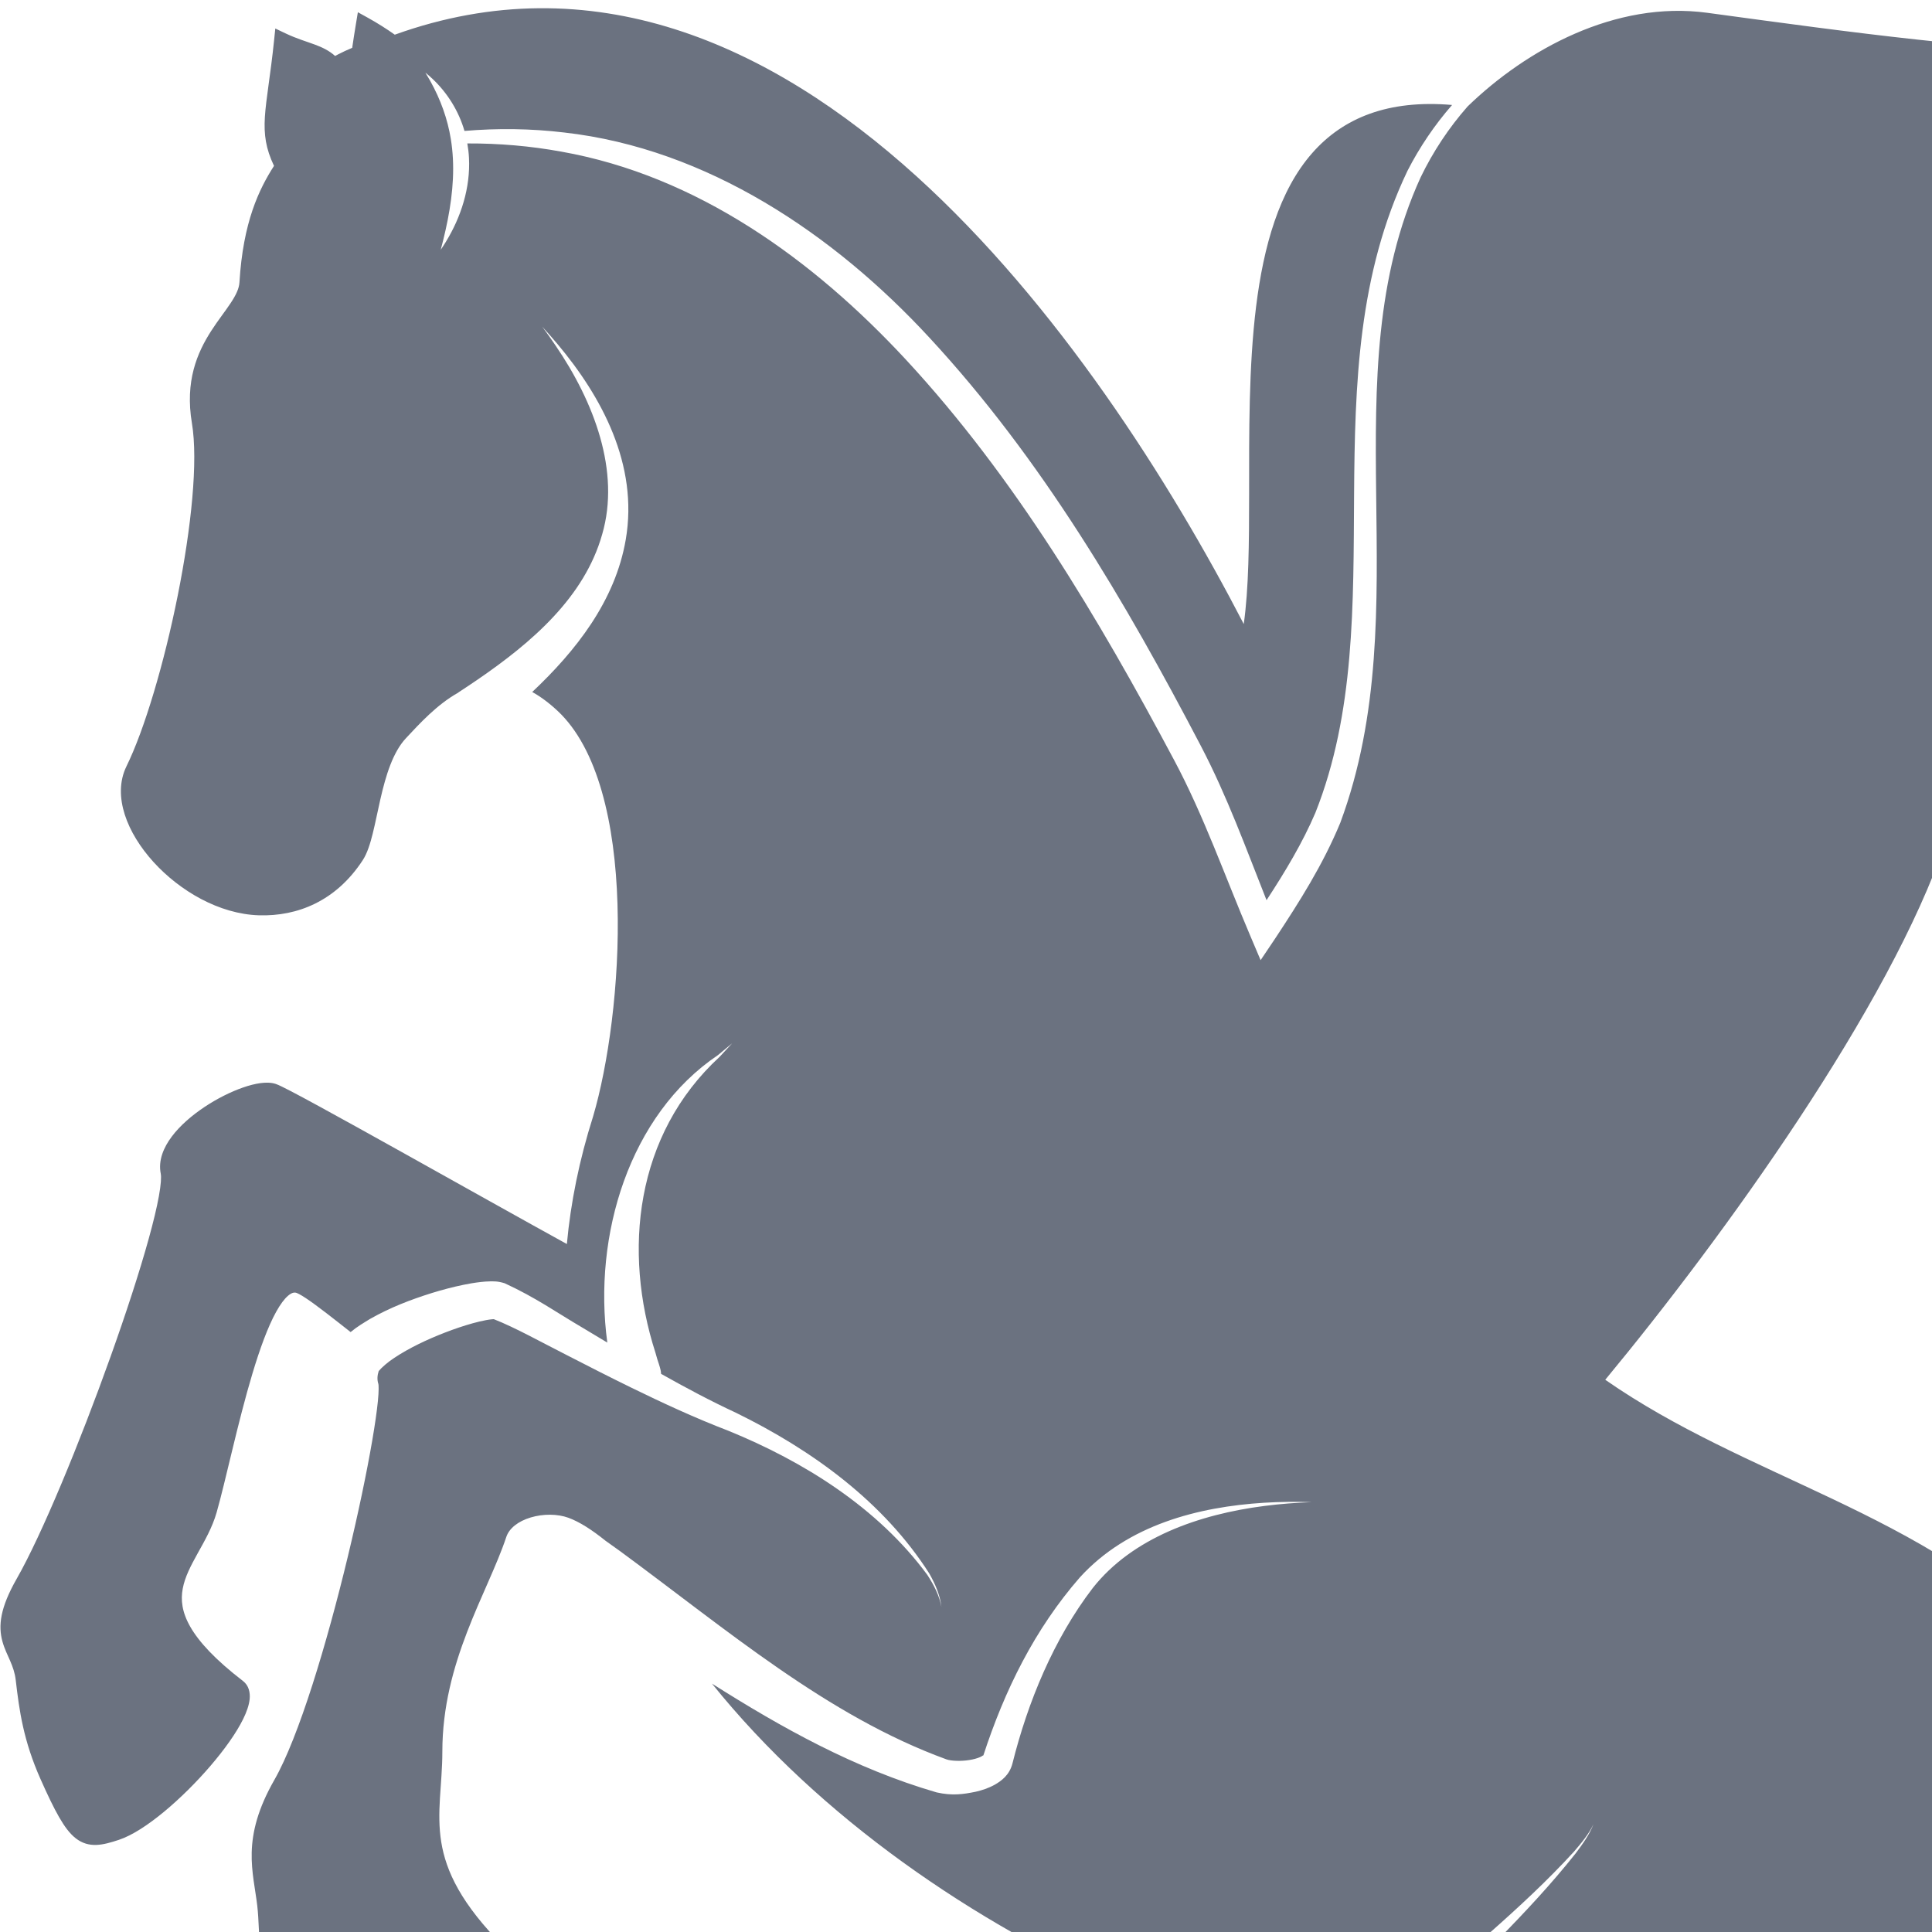
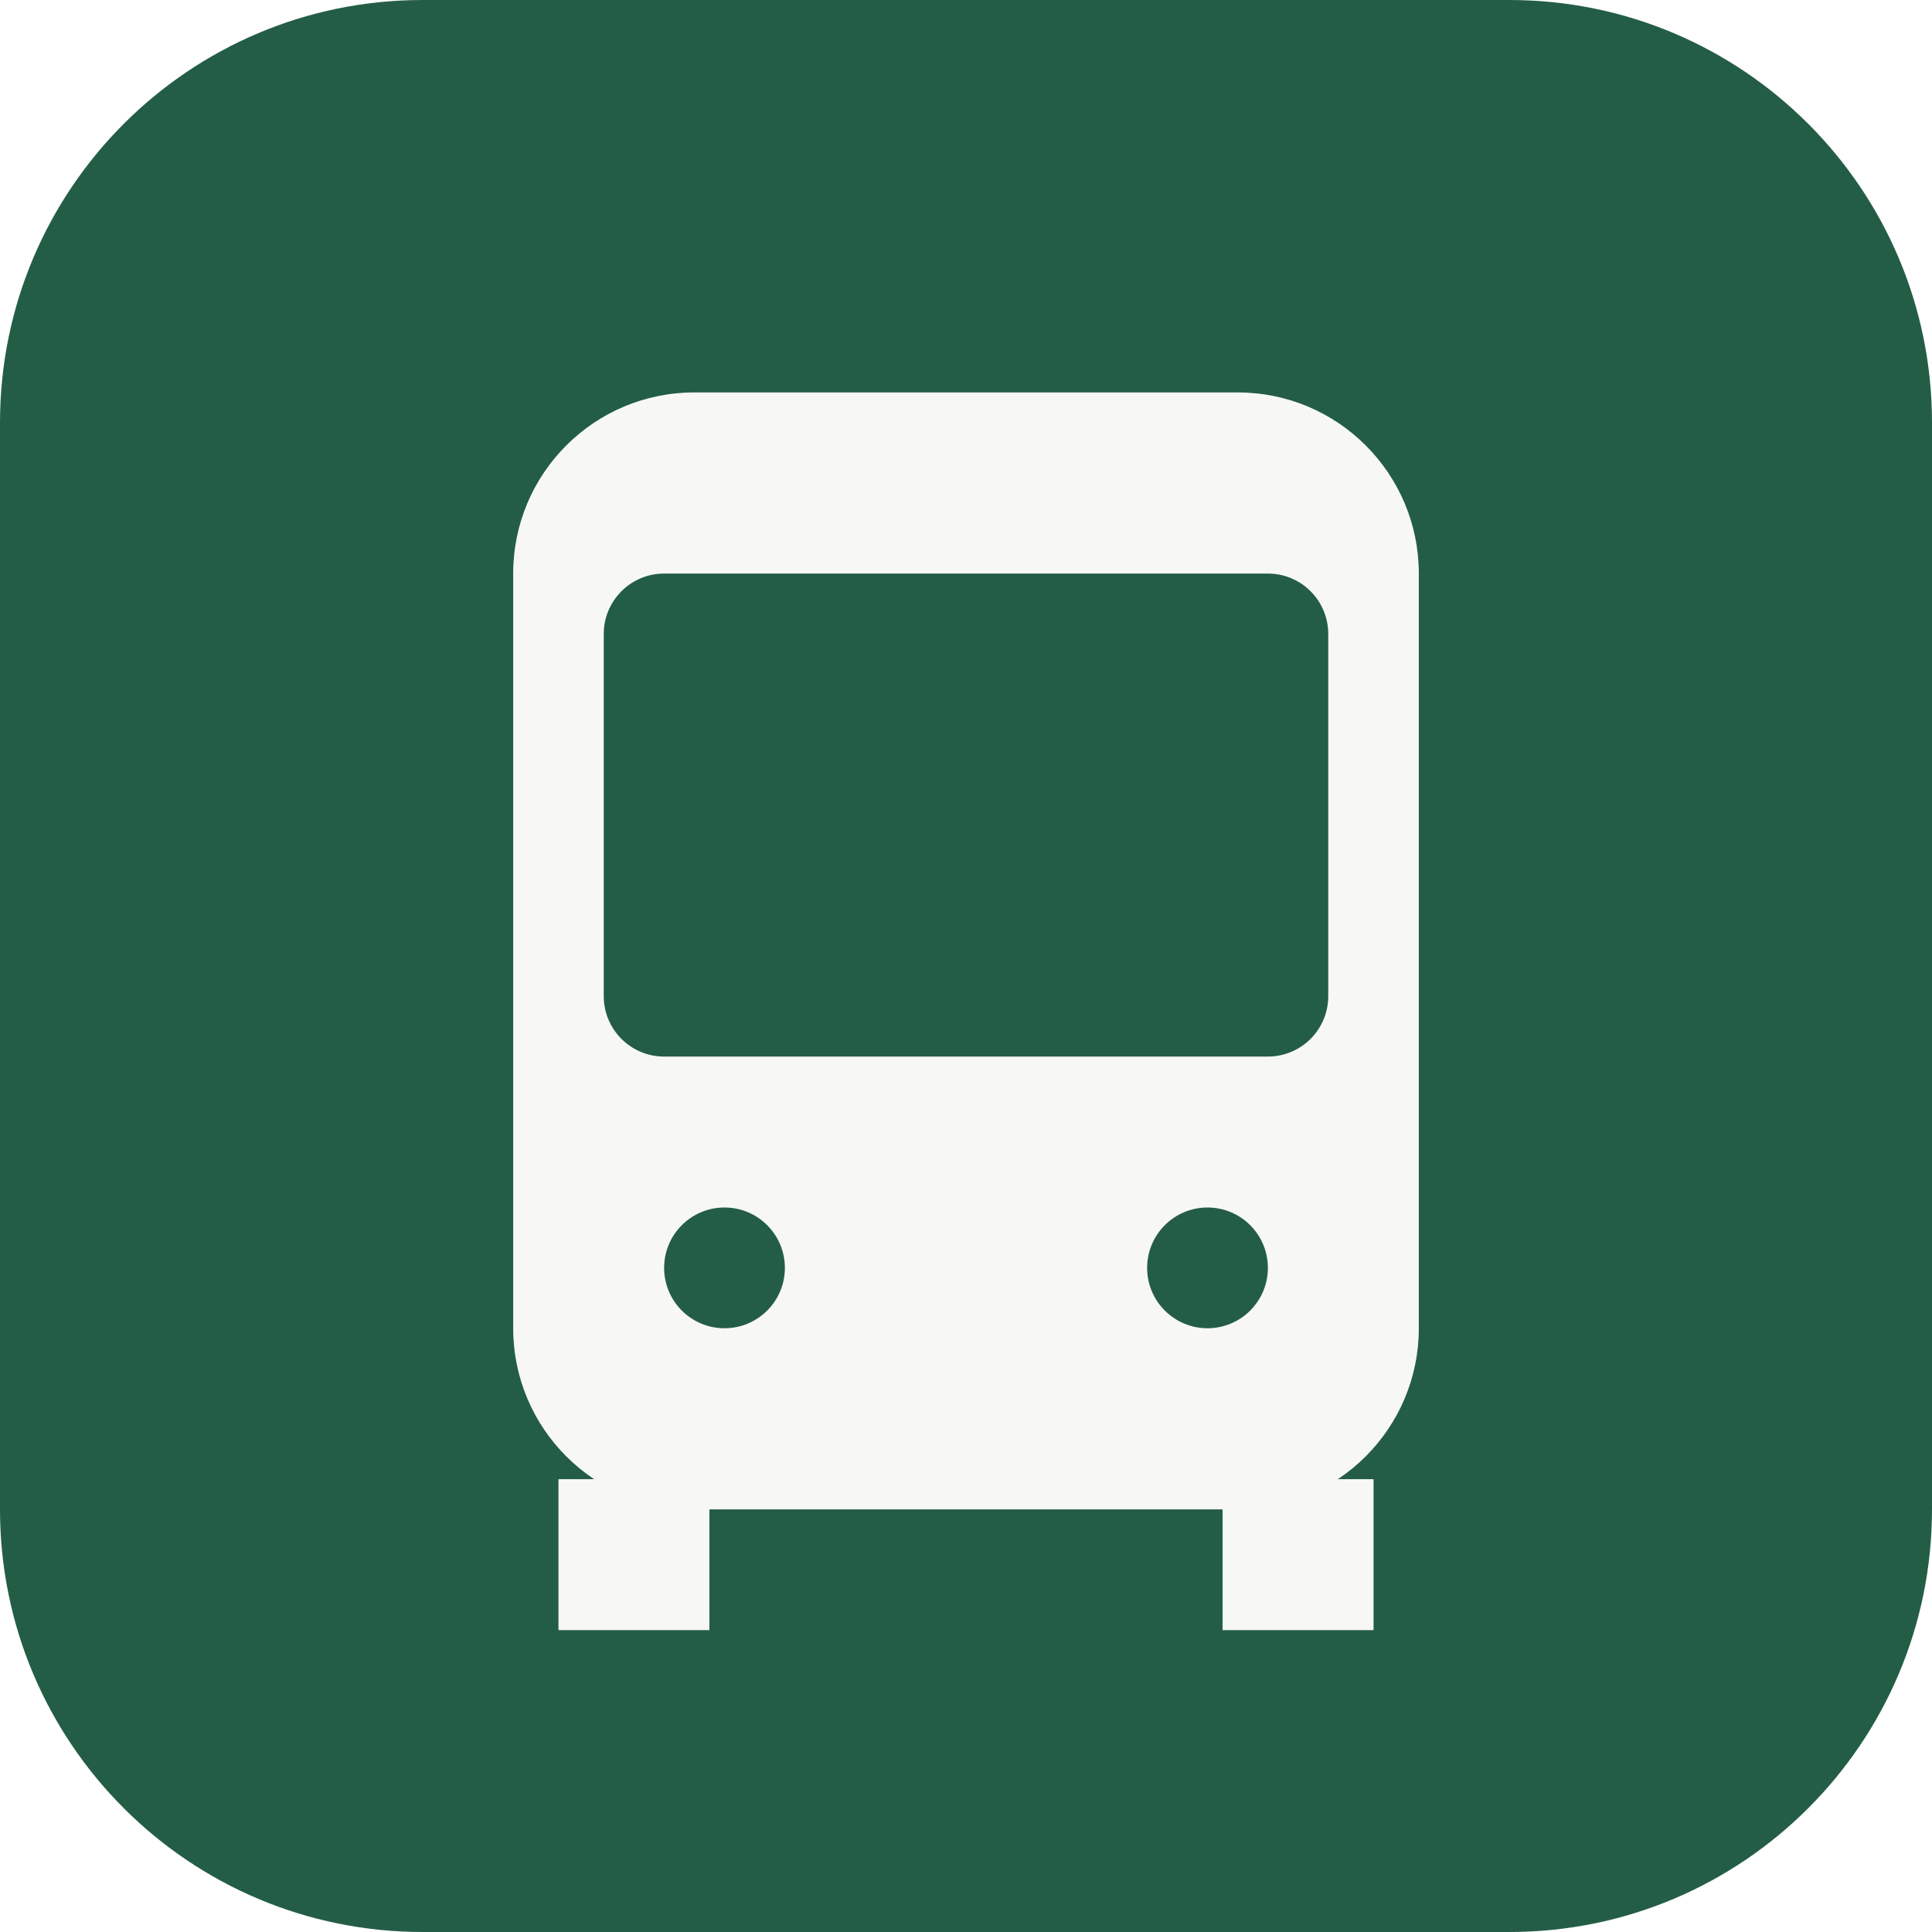
- <svg xmlns="http://www.w3.org/2000/svg" viewBox="56 39 120 120" fill="none">
-   <path d="M80.52 41.154C92.757 36.752 103.821 41.703 112.915 49.939C121.637 57.84 128.628 68.829 133.252 77.76C133.562 75.566 133.585 72.759 133.585 69.678C133.585 65.919 133.555 61.786 134.019 58.037C134.483 54.298 135.447 50.845 137.51 48.501C139.42 46.329 142.21 45.177 146.191 45.52C145.106 46.762 144.174 48.14 143.422 49.608C137.28 62.445 142.625 77.08 137.701 89.483C136.909 91.337 135.821 93.151 134.667 94.912C133.407 91.734 132.224 88.463 130.595 85.345C125.907 76.376 120.711 67.513 113.725 59.969C107.805 53.557 99.927 48.231 91.043 47.23C88.983 46.983 86.906 46.959 84.849 47.132C84.489 45.887 83.781 44.762 82.871 43.905C82.726 43.768 82.576 43.636 82.422 43.511C82.525 43.68 82.625 43.851 82.721 44.022C83.369 45.184 83.802 46.397 84.001 47.633C84.067 48.038 84.11 48.448 84.131 48.858C84.215 50.522 83.949 52.221 83.522 53.94C83.475 54.132 83.425 54.323 83.374 54.516C83.486 54.351 83.593 54.184 83.697 54.014C84.628 52.491 85.224 50.675 85.129 48.807C85.114 48.507 85.078 48.206 85.026 47.909C86.994 47.901 88.949 48.068 90.864 48.418C99.298 49.912 106.498 55.117 112.263 61.333C119.036 68.643 124.211 77.354 128.931 86.218C130.771 89.667 132.081 93.422 133.661 97.134L134.299 98.637L135.205 97.289C136.708 95.01 138.163 92.726 139.249 90.102C144.206 76.735 138.569 62.426 144.237 50.016C145.004 48.426 145.986 46.941 147.156 45.612C150.788 42.092 156.328 39.019 162.042 39.795C180.516 42.302 192.564 44.072 224.676 40.294C225.302 40.22 225.841 40.41 226.234 40.854C226.602 41.27 226.8 41.863 226.895 42.525C227.087 43.855 226.902 45.731 226.465 47.889C223.752 61.262 218.083 71.869 209.658 79.26C201.303 86.589 190.276 90.718 176.84 91.284C175.136 96.363 171.672 102.522 167.724 108.508C163.809 114.444 159.396 120.241 155.705 124.7C160.099 127.758 164.953 129.786 169.787 132.086C174.758 134.451 179.672 137.096 183.828 141.436C183.862 141.47 183.936 141.518 184.121 141.527C184.311 141.537 184.569 141.504 184.905 141.42C185.581 141.251 186.434 140.916 187.449 140.523C189.437 139.754 191.974 138.79 194.474 138.79C199.369 138.79 204.33 140.58 207.369 144.482C215.076 154.384 213.606 166.723 211.823 179.016C210.026 191.404 207.916 203.753 213.877 214.143C214.668 215.521 215.668 216.951 216.885 218.177C217.447 218.744 217.524 219.678 216.966 220.307L216.427 220.913C216.067 221.317 215.51 221.506 214.97 221.373C204.483 218.804 194.513 210.782 194.513 199.023C194.513 196.113 195.273 191.458 196.137 186.213C197.005 180.942 197.985 175.034 198.45 169.551C198.916 164.051 198.856 159.056 197.69 155.583C197.11 153.855 196.271 152.547 195.129 151.727C193.996 150.915 192.508 150.539 190.539 150.785L190.54 150.786C190.07 150.848 189.026 151.06 188.2 151.431C188.889 155.304 189.044 160.26 188.064 166.35L188.062 166.362L188.06 166.373C187.09 171.034 184.931 175.956 181.135 179.718C177.42 183.399 172.164 185.94 165.009 186.06C165.184 188.665 165.68 192.507 166.653 196.159C167.173 198.111 167.825 199.995 168.627 201.603C169.431 203.216 170.372 204.519 171.452 205.342C172.465 206.114 172.708 207.206 172.586 208.162C172.467 209.088 171.998 209.963 171.472 210.407C163.93 216.766 158.002 223.226 153.96 228.096C151.939 230.53 150.39 232.567 149.348 233.993C148.826 234.706 148.432 235.267 148.168 235.648C148.036 235.839 147.937 235.985 147.871 236.083C147.838 236.132 147.813 236.169 147.797 236.193C147.789 236.205 147.782 236.215 147.778 236.221C147.777 236.223 147.774 236.227 147.774 236.227L147.773 236.228L147.745 236.271L147.709 236.308C147.171 236.845 146.433 236.878 145.936 236.95C145.399 237.028 144.891 237.147 144.383 237.655L144.382 237.654C143.907 238.13 143.658 238.503 143.571 238.81C143.495 239.078 143.529 239.344 143.764 239.678C144.175 240.262 144.485 241.227 144.295 242.059C144.195 242.497 143.951 242.914 143.503 243.185C143.064 243.451 142.492 243.541 141.799 243.462C140.581 243.323 137.609 243.244 134.542 243.241C131.477 243.238 128.378 243.31 126.907 243.463C126.467 243.509 125.962 243.428 125.722 242.962C125.617 242.759 125.599 242.541 125.614 242.349C125.63 242.154 125.682 241.953 125.752 241.755C126.026 240.982 126.69 239.967 127.438 238.979C128.198 237.977 129.083 236.951 129.846 236.141C130.227 235.736 130.581 235.38 130.877 235.107C131.154 234.851 131.426 234.622 131.629 234.519C132.347 234.155 133.099 233.835 133.755 233.521C134.431 233.198 135.069 232.856 135.675 232.401C136.191 232.014 136.533 231.311 136.91 230.389C137.266 229.519 137.65 228.465 138.289 227.646C138.465 227.422 138.871 227.022 139.407 226.521C139.956 226.008 140.676 225.358 141.507 224.619C143.169 223.141 145.29 221.297 147.415 219.458C151.683 215.765 155.936 212.121 156.621 211.436C157.254 210.803 157.876 209.716 158.198 208.683C158.358 208.169 158.434 207.701 158.416 207.335C158.397 206.962 158.289 206.776 158.175 206.69C150.936 201.262 142.297 194.302 136.935 186.184C136.692 185.685 136.494 185.145 136.343 184.58C135.151 179.515 136.526 173.199 139.913 168.992C141.212 167.559 142.56 166.151 143.893 164.721C147.197 161.223 150.851 157.928 153.876 154.105C154.299 153.537 154.722 152.958 154.974 152.302C154.677 152.937 154.218 153.477 153.76 154.011C150.489 157.589 146.657 160.577 143.056 163.883C141.752 165.096 140.429 166.298 139.125 167.536C137.061 166.677 134.983 165.867 132.89 165.109C132.77 165.066 132.649 165.022 132.529 164.979C132.638 165.045 132.748 165.112 132.857 165.178C134.659 166.266 136.433 167.394 138.178 168.557C134.366 173.146 132.677 179.078 133.562 185.206C133.708 185.962 133.92 186.721 134.224 187.463C134.486 189.085 134.832 190.807 135.28 192.488C135.8 194.44 136.452 196.325 137.254 197.933C138.058 199.545 138.998 200.847 140.078 201.67C141.092 202.442 141.334 203.535 141.212 204.491C141.093 205.418 140.624 206.292 140.098 206.736C132.56 213.091 126.664 219.756 122.653 224.833C120.648 227.371 119.115 229.511 118.084 231.015C117.568 231.766 117.178 232.36 116.918 232.764C116.788 232.965 116.69 233.121 116.625 233.225C116.593 233.276 116.568 233.316 116.552 233.342C116.544 233.354 116.538 233.364 116.534 233.37C116.532 233.373 116.529 233.377 116.529 233.377L116.528 233.379L116.497 233.431L116.455 233.473C116.162 233.766 115.809 233.89 115.478 233.951C115.166 234.009 114.808 234.018 114.52 234.037C113.911 234.077 113.37 234.168 112.883 234.655L112.882 234.654C112.507 235.03 112.394 235.464 112.433 235.908C112.474 236.369 112.682 236.844 112.955 237.231C113.425 237.898 113.471 238.923 113.075 239.705C112.869 240.111 112.535 240.472 112.061 240.683C111.588 240.893 111.016 240.937 110.364 240.789C109.29 240.545 106.845 240.418 104.122 240.42C101.416 240.422 98.508 240.551 96.537 240.798C95.991 240.866 95.456 240.805 95.113 240.431C94.77 240.055 94.783 239.543 94.875 239.123C95.063 238.265 95.724 237.14 96.486 236.058C97.263 234.955 98.198 233.824 99.004 232.934C99.407 232.49 99.782 232.1 100.093 231.804C100.248 231.656 100.39 231.526 100.514 231.424C100.632 231.327 100.758 231.232 100.875 231.173C101.63 230.79 102.259 230.604 102.799 230.411C103.337 230.219 103.832 230.008 104.421 229.566C104.679 229.373 104.965 229.043 105.276 228.598C105.583 228.158 105.893 227.637 106.207 227.086C106.82 226.01 107.465 224.781 108.081 223.993C108.253 223.772 108.616 223.405 109.089 222.951C109.572 222.487 110.197 221.906 110.918 221.248C112.36 219.931 114.193 218.296 116.053 216.644C119.783 213.331 123.596 209.973 124.621 208.947C125.617 207.951 126.416 206.713 126.74 205.607C127.065 204.497 126.886 203.676 126.197 203.217C115.275 195.936 111.08 189.032 111.914 182.144C112.328 178.727 113.978 175.382 116.541 172.074C118.97 168.938 122.238 165.81 126.105 162.655C116.506 158.456 106.931 151.912 100.221 143.572C104.544 146.308 109.072 148.843 114.171 150.328C115.145 150.549 115.828 150.446 116.608 150.287C116.991 150.197 117.376 150.076 117.781 149.854C118.163 149.634 118.694 149.278 118.886 148.529C119.838 144.723 121.443 140.807 123.871 137.638C126.339 134.501 130.499 133.053 134.535 132.537C135.507 132.411 136.493 132.335 137.475 132.302C136.493 132.268 135.502 132.278 134.516 132.338C130.435 132.592 126.047 133.711 123.08 136.966C120.266 140.189 118.396 143.98 117.065 148.074C117.095 147.969 117.063 148.057 116.88 148.134C116.707 148.212 116.463 148.279 116.21 148.318C115.719 148.4 115.064 148.383 114.779 148.275C107.383 145.58 101.128 140.205 94.506 135.339C94.211 135.125 93.914 134.912 93.611 134.699C92.763 134.019 92.001 133.526 91.304 133.271C90.63 133.026 89.742 133.019 88.965 133.252C88.178 133.488 87.627 133.927 87.449 134.459C87.154 135.345 86.751 136.281 86.323 137.258C85.893 138.24 85.434 139.271 85.011 140.371C84.166 142.567 83.475 145.017 83.475 147.801C83.475 148.82 83.378 149.794 83.325 150.697C83.271 151.615 83.259 152.494 83.406 153.409C83.697 155.215 84.63 157.249 87.328 159.947C87.659 160.279 87.694 160.736 87.632 161.13C87.568 161.531 87.391 161.98 87.154 162.438C86.676 163.362 85.888 164.447 84.979 165.503C84.068 166.563 83.017 167.613 81.999 168.466C80.993 169.308 79.975 169.994 79.133 170.275C77.831 170.709 76.698 169.991 75.754 168.857C74.801 167.713 73.9 165.991 73.017 164.004C72.471 162.774 72.268 161.558 72.172 160.43C72.124 159.868 72.101 159.32 72.078 158.808C72.055 158.29 72.03 157.809 71.978 157.358C71.866 156.384 71.602 155.276 71.634 154.058C71.667 152.793 72.005 151.366 73.041 149.553C73.798 148.228 74.614 146.115 75.408 143.637C76.199 141.167 76.958 138.367 77.603 135.687C78.249 133.008 78.781 130.455 79.119 128.483C79.288 127.497 79.408 126.661 79.471 126.031C79.502 125.716 79.517 125.459 79.518 125.265C79.519 125.168 79.517 125.091 79.512 125.035C79.506 124.978 79.5 124.957 79.501 124.959C79.41 124.685 79.44 124.408 79.522 124.159C79.707 123.936 80.092 123.598 80.48 123.347C81.409 122.726 82.526 122.199 83.651 121.763C84.216 121.545 84.791 121.349 85.36 121.191C85.641 121.114 85.926 121.044 86.188 120.996C86.317 120.972 86.446 120.953 86.546 120.944C86.594 120.936 86.653 120.939 86.673 120.937C87.975 121.443 89.682 122.398 91.203 123.167C92.518 123.845 93.841 124.519 95.177 125.173C97.158 126.14 99.164 127.072 101.24 127.867C105.921 129.775 110.522 132.644 113.597 136.817C113.994 137.425 114.342 138.087 114.474 138.808C114.392 138.079 114.085 137.382 113.724 136.739C110.884 132.29 106.468 129.081 101.71 126.748C100.131 126.016 98.588 125.192 97.06 124.332C97.047 124.118 97.031 124.122 97.02 124.055C97.007 123.998 96.995 123.956 96.984 123.917C96.962 123.84 96.942 123.777 96.923 123.716C96.884 123.597 96.846 123.481 96.823 123.412C96.785 123.28 96.747 123.149 96.711 123.019C94.678 116.715 95.443 109.48 100.696 104.642C100.954 104.361 101.215 104.081 101.475 103.802C101.18 104.045 100.886 104.289 100.593 104.535C95.086 108.246 92.819 115.738 93.721 122.39C93.201 122.079 92.68 121.768 92.161 121.454C90.587 120.533 89.3 119.606 87.343 118.704C86.878 118.564 86.692 118.593 86.453 118.588C86.238 118.591 86.04 118.607 85.854 118.628C85.481 118.67 85.132 118.732 84.793 118.801C84.11 118.941 83.457 119.116 82.808 119.316C81.511 119.724 80.247 120.204 78.983 120.922C78.589 121.166 78.183 121.398 77.778 121.738C77.229 121.307 76.736 120.917 76.298 120.581C75.776 120.181 75.344 119.861 75.003 119.635C74.832 119.521 74.69 119.436 74.577 119.377C74.458 119.315 74.396 119.295 74.377 119.291C74.264 119.268 74.111 119.293 73.891 119.481C73.663 119.676 73.414 120.007 73.153 120.478C72.633 121.418 72.139 122.781 71.679 124.315C71.22 125.842 70.804 127.508 70.433 129.039C70.063 130.561 69.734 131.964 69.456 132.938C69.187 133.88 68.7 134.72 68.28 135.476C67.848 136.255 67.485 136.945 67.35 137.671C67.219 138.368 67.296 139.126 67.817 140.038C68.349 140.969 69.349 142.068 71.087 143.405C71.462 143.694 71.544 144.132 71.508 144.524C71.471 144.911 71.316 145.341 71.103 145.773C70.674 146.646 69.934 147.678 69.071 148.683C68.204 149.693 67.193 150.699 66.204 151.519C65.226 152.33 64.227 152.995 63.387 153.275C62.888 153.441 62.422 153.576 61.988 153.592C61.524 153.608 61.103 153.49 60.707 153.182C60.333 152.891 60.005 152.448 59.669 151.863C59.33 151.274 58.959 150.497 58.517 149.504C57.456 147.115 57.197 145.255 56.978 143.358C56.925 142.901 56.791 142.531 56.632 142.163C56.479 141.811 56.273 141.398 56.151 140.954C55.884 139.981 56.003 138.868 57.041 137.053C58.586 134.348 60.949 128.635 62.868 123.262C63.826 120.58 64.668 117.997 65.239 115.934C65.525 114.902 65.74 114.007 65.868 113.3C66.001 112.566 66.026 112.107 65.984 111.899C65.819 111.074 66.161 110.272 66.669 109.595C67.183 108.91 67.918 108.279 68.697 107.76C69.478 107.239 70.329 106.813 71.092 106.548C71.473 106.415 71.843 106.319 72.179 106.274C72.505 106.231 72.842 106.23 73.133 106.327C73.294 106.381 73.632 106.548 74.055 106.768C74.499 106.999 75.086 107.315 75.778 107.692C77.163 108.447 78.978 109.454 80.926 110.54C84.507 112.537 88.541 114.8 91.209 116.269C91.447 113.692 91.978 111.05 92.836 108.351C93.762 105.22 94.505 100.098 94.353 95.144C94.278 92.667 93.98 90.25 93.378 88.155C92.775 86.056 91.878 84.318 90.634 83.155C90.085 82.642 89.559 82.259 89.058 81.981C91.759 79.434 94.212 76.342 94.868 72.507C95.666 67.853 93.354 63.613 90.622 60.364C90.323 60.009 90.008 59.65 89.676 59.287C89.969 59.681 90.245 60.071 90.502 60.454C92.897 63.963 94.542 68.277 93.403 72.186C92.305 76.087 89.039 78.904 85.633 81.233C85.247 81.497 84.856 81.756 84.468 82.01C84.469 82.012 84.471 82.013 84.472 82.016C83.142 82.755 82.05 83.958 81.224 84.84C80.403 85.715 79.967 87.148 79.624 88.649C79.46 89.366 79.31 90.132 79.154 90.761C78.999 91.389 78.812 91.995 78.533 92.424C76.87 94.974 74.469 95.925 72.081 95.851C69.615 95.775 67.163 94.335 65.533 92.54C64.714 91.638 64.079 90.622 63.752 89.603C63.425 88.585 63.398 87.529 63.854 86.599C64.977 84.314 66.2 80.183 67.039 75.991C67.881 71.787 68.314 67.634 67.92 65.283C67.483 62.677 68.245 60.911 69.117 59.555C69.332 59.221 69.553 58.911 69.76 58.626C69.969 58.337 70.159 58.078 70.325 57.827C70.662 57.319 70.85 56.919 70.873 56.54C71.097 52.788 72.093 50.748 73.019 49.303C72.509 48.231 72.384 47.369 72.452 46.266C72.488 45.689 72.576 45.043 72.68 44.277C72.786 43.506 72.912 42.598 73.027 41.475L73.1 40.771L73.739 41.075C74.448 41.411 75.007 41.564 75.584 41.78C76.021 41.944 76.441 42.141 76.815 42.477C76.869 42.447 76.924 42.416 76.979 42.388C77.271 42.236 77.571 42.097 77.876 41.971C77.947 41.484 78.025 40.979 78.112 40.458L78.228 39.76L78.849 40.103C79.453 40.439 80.009 40.791 80.52 41.154Z" fill="#6B7280" />
+ <svg xmlns="http://www.w3.org/2000/svg" viewBox="0 0 64 64">
+   <rect width="64" height="64" rx="14" fill="#245d46" />
+   <rect x="17" y="13" width="30" height="37" rx="6" fill="#f7f8f5" />
+   <rect x="20" y="19" width="24" height="16" rx="2" fill="#245d46" />
+   <circle cx="24" cy="42" r="2" fill="#245d46" />
+   <circle cx="40" cy="42" r="2" fill="#245d46" />
+   <path d="M21 49v5m22-5v5" stroke="#f7f8f5" stroke-width="5" />
</svg>
